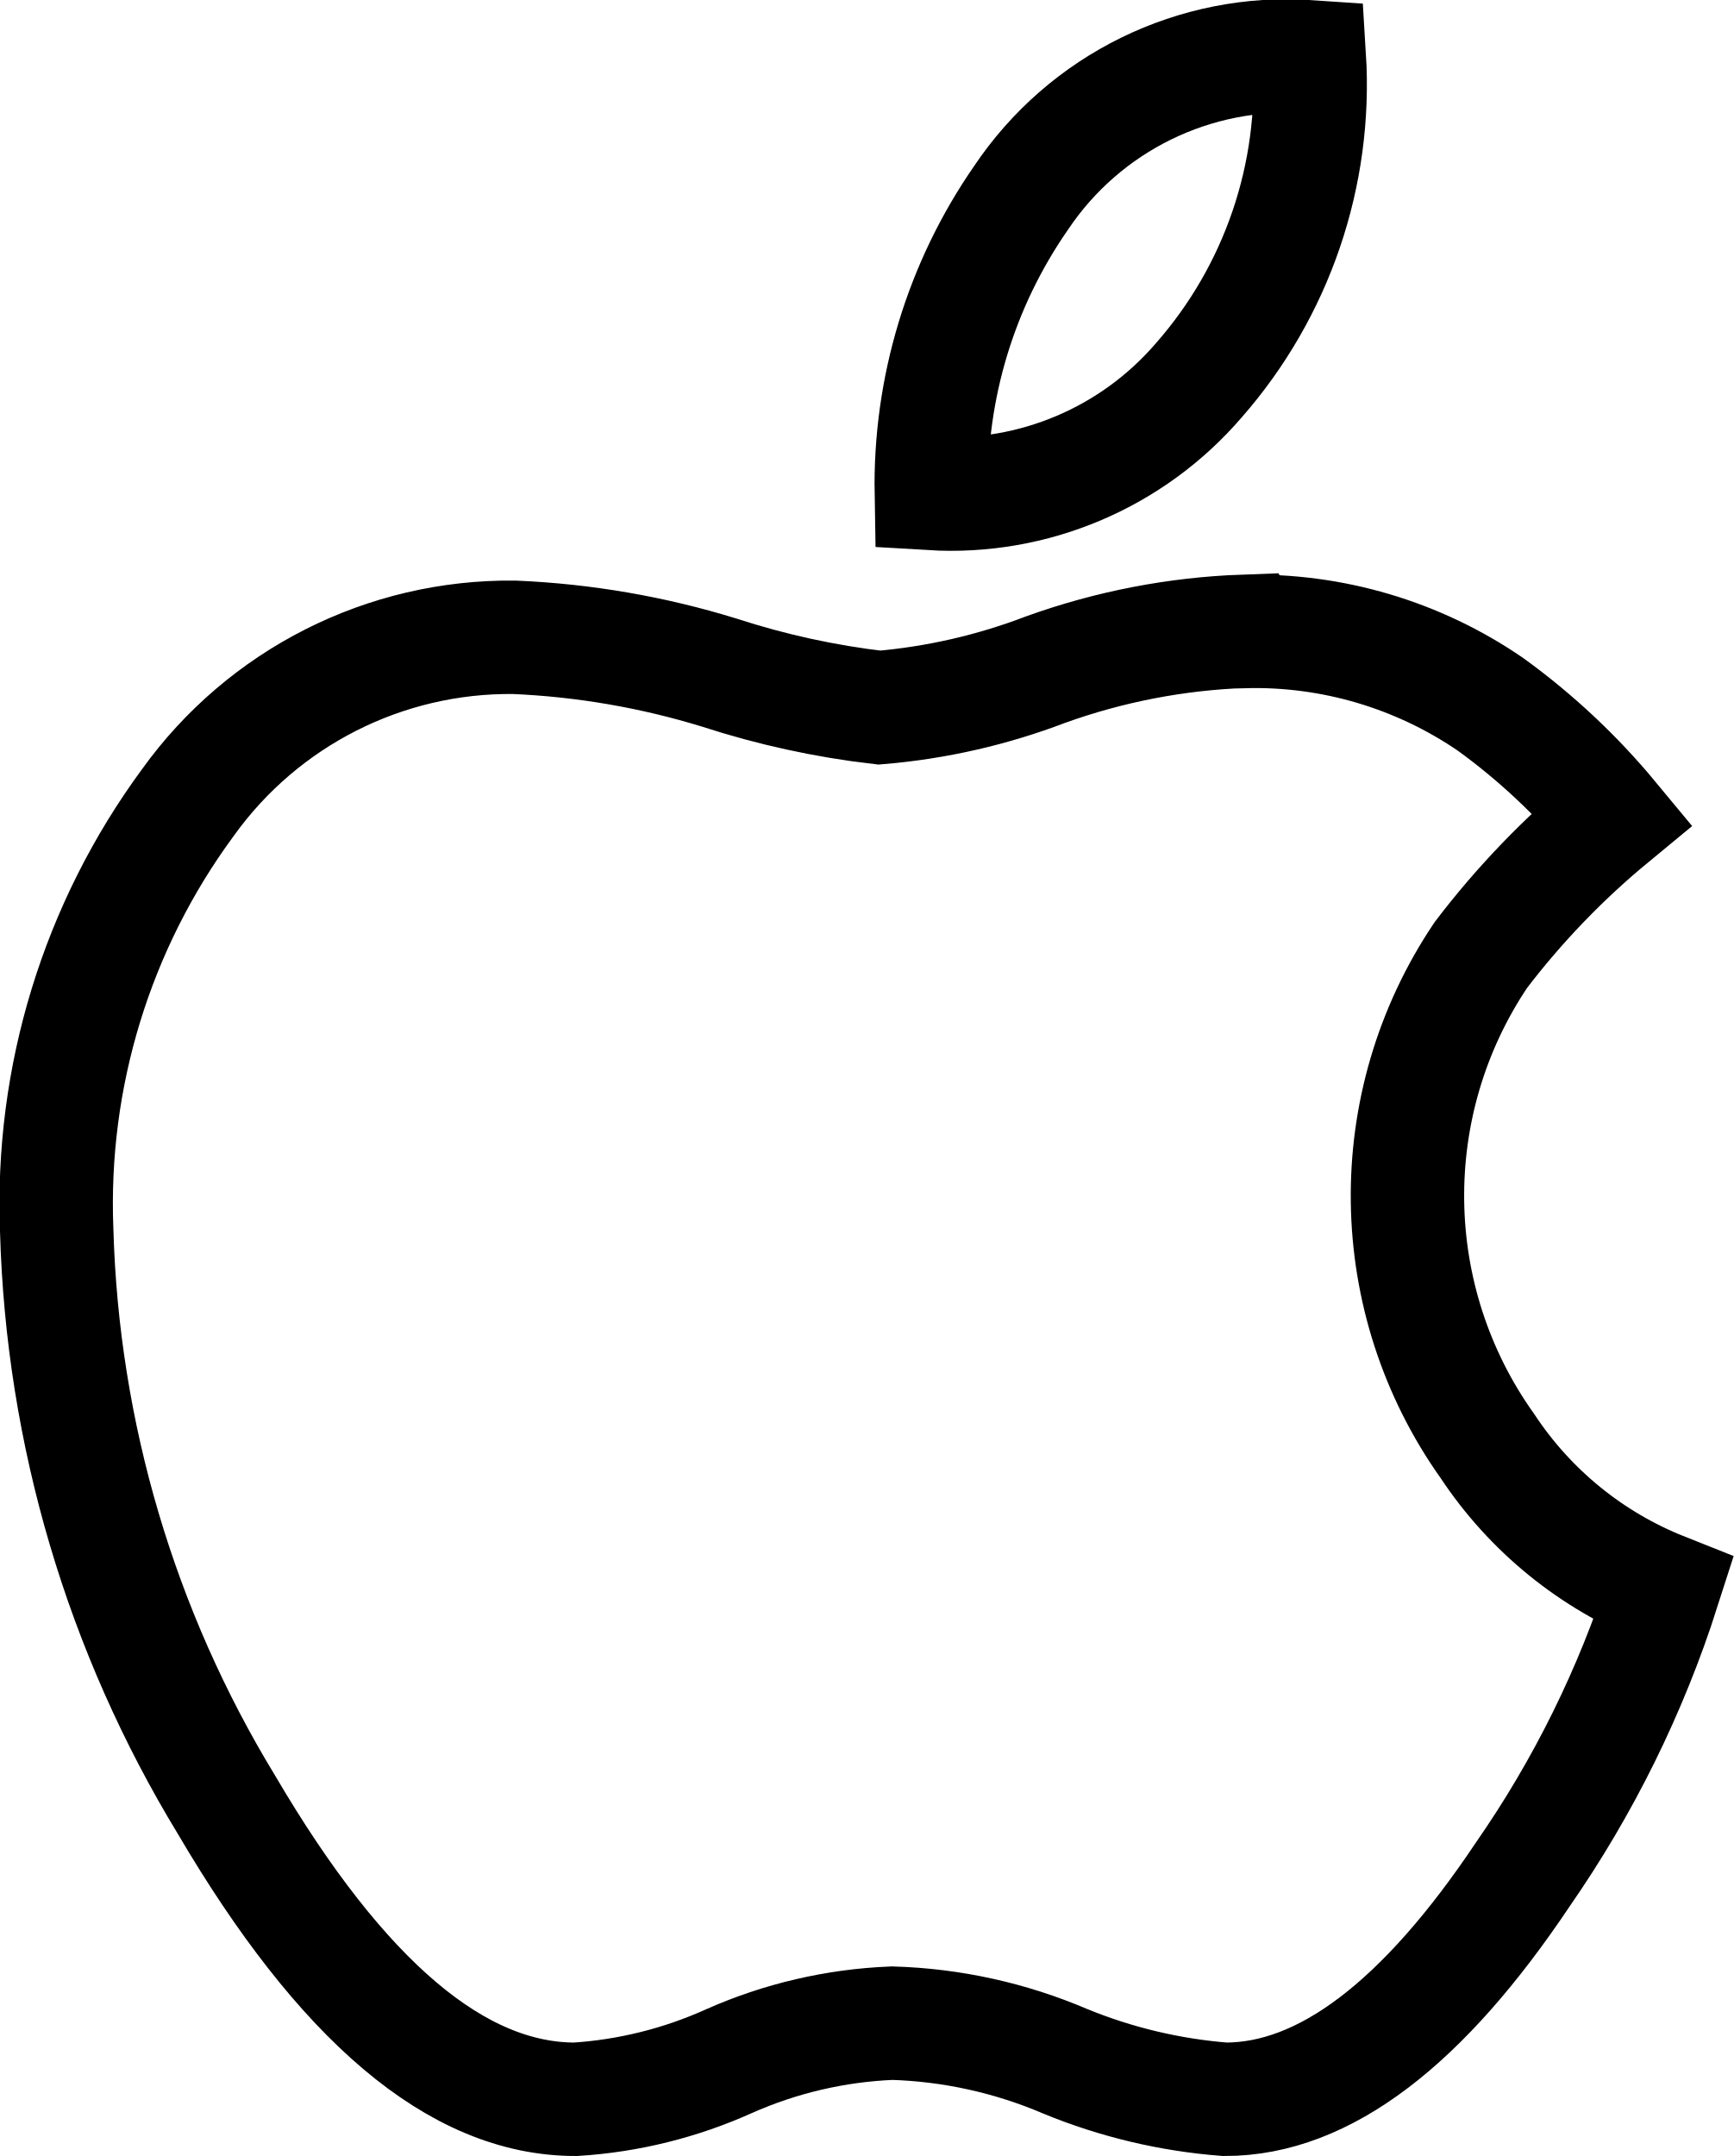
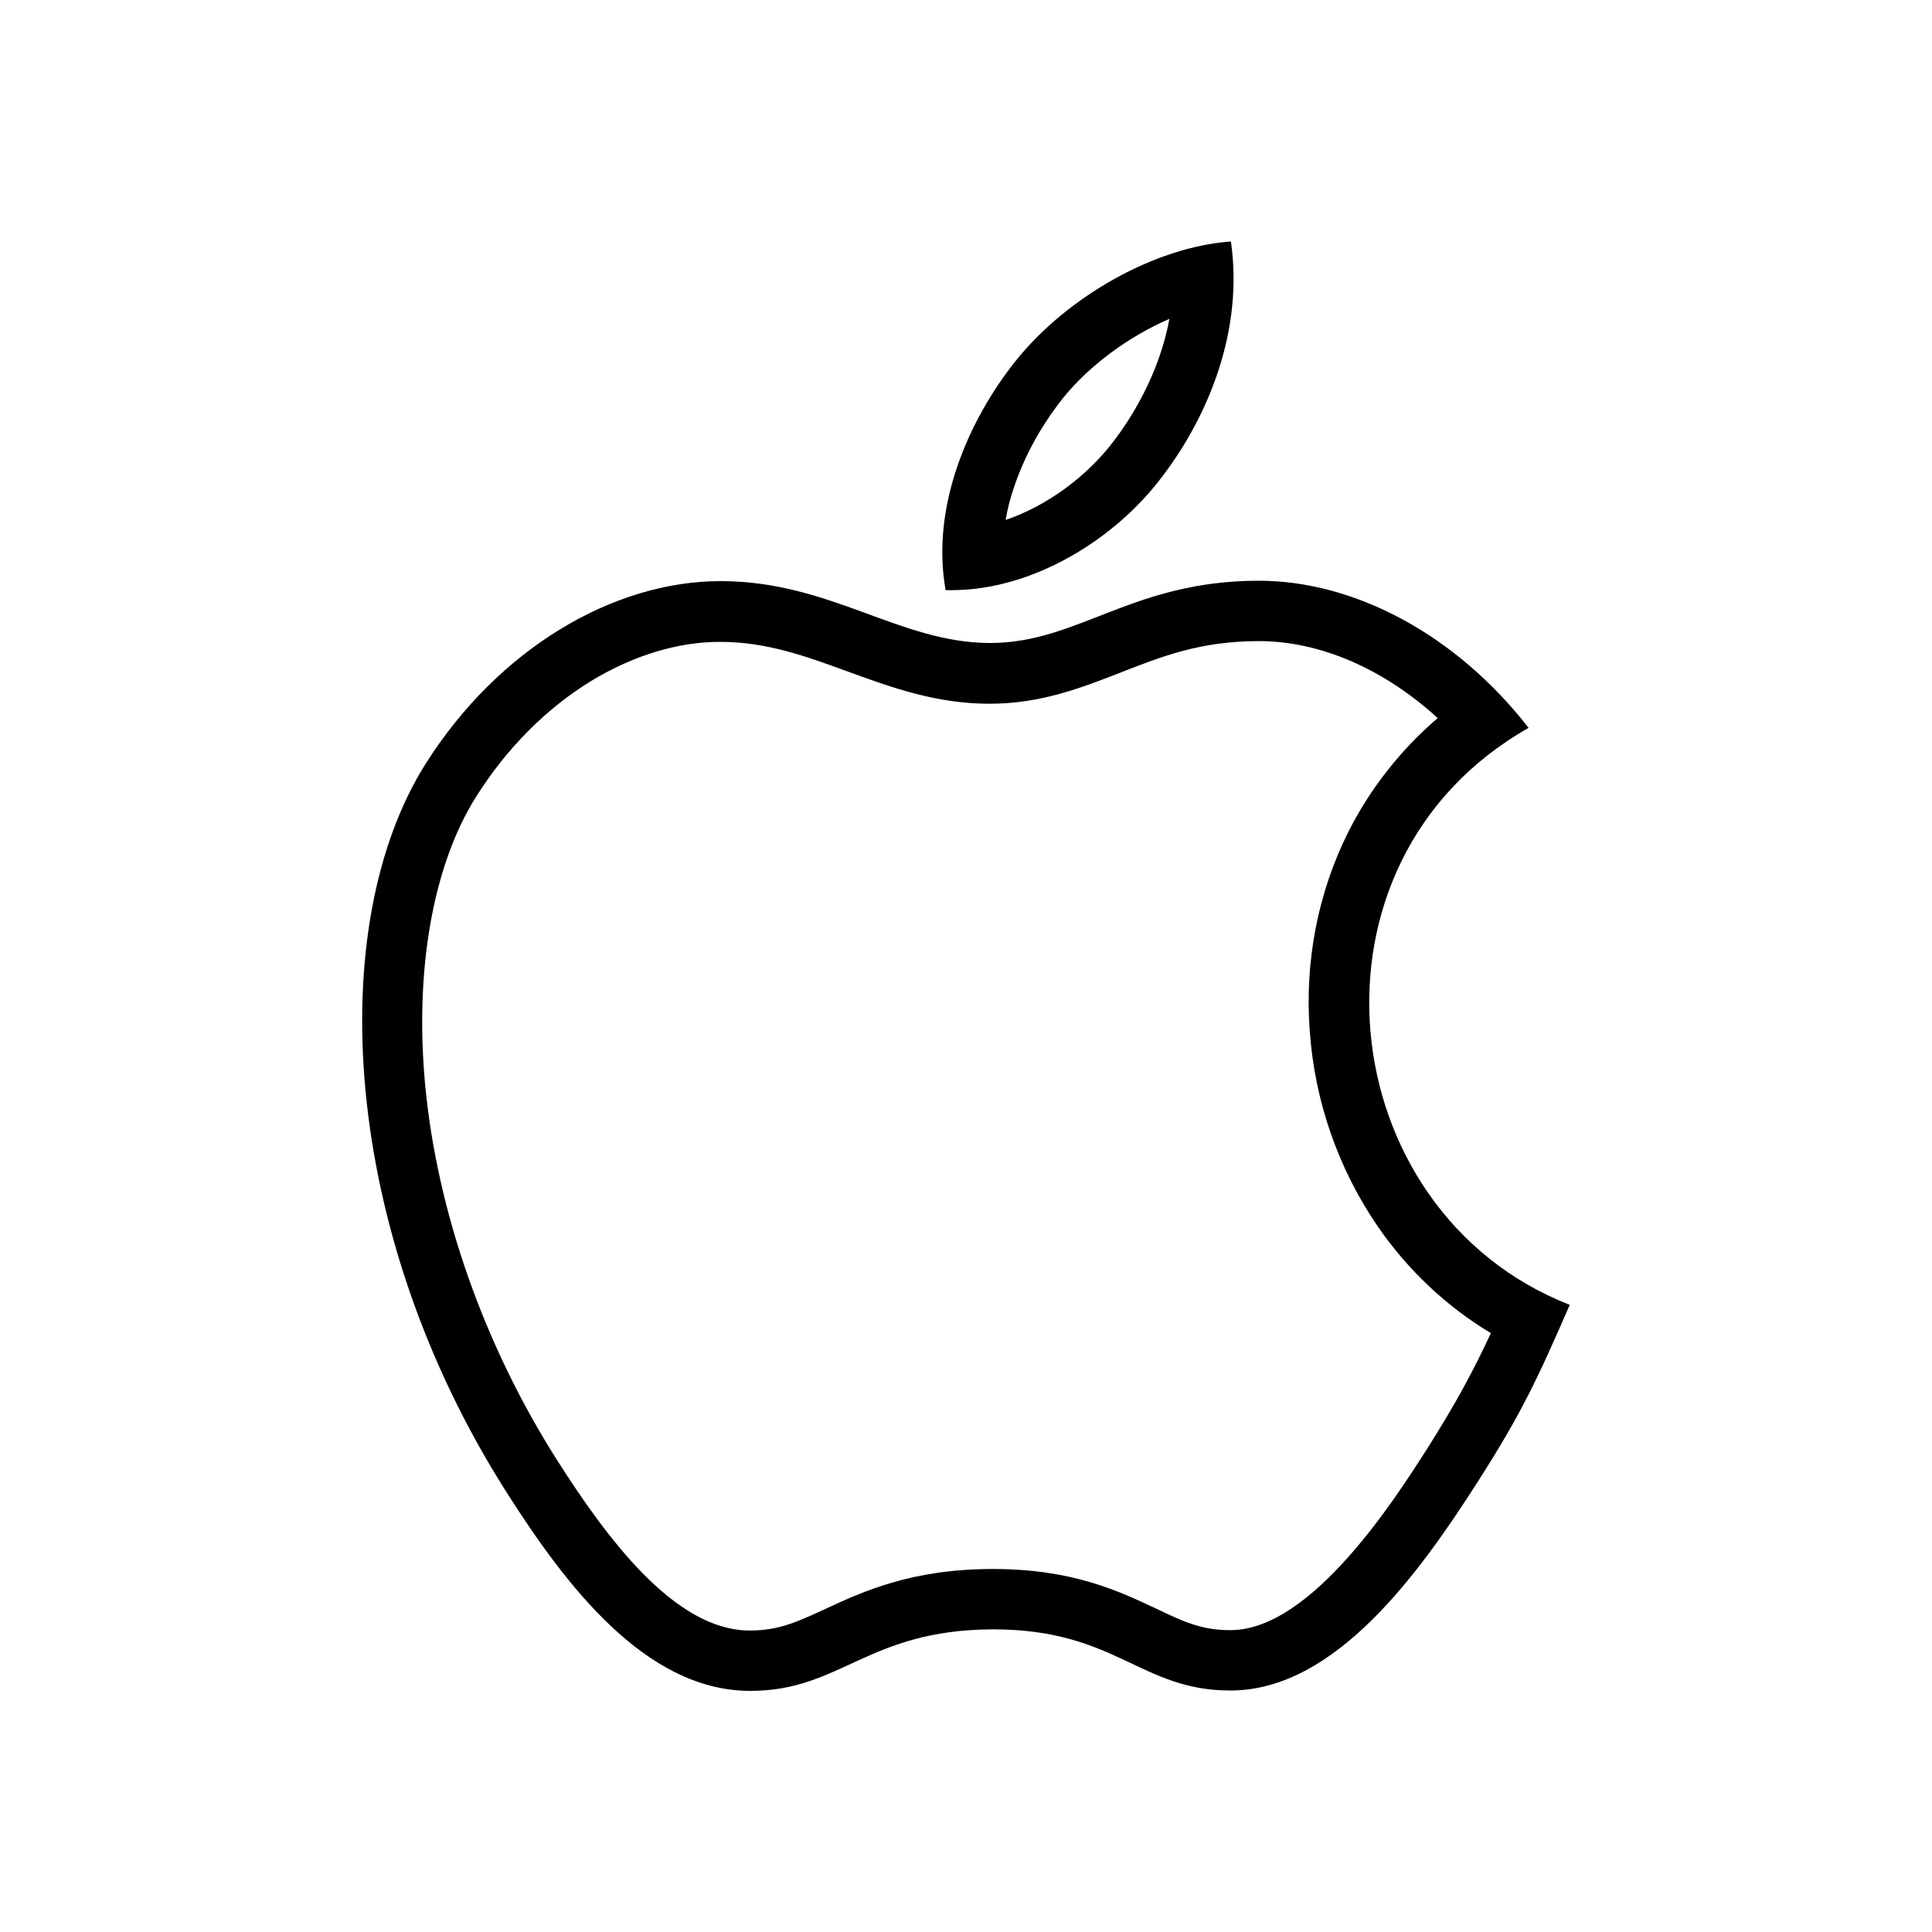
- <svg xmlns="http://www.w3.org/2000/svg" width="16.972" height="21.1" viewBox="0 0 16.972 21.1">
-   <path id="_2ac1beec93fd2ad179201b90d0af2c95" data-name="2ac1beec93fd2ad179201b90d0af2c95" d="M14.7,1.518A3.134,3.134,0,0,0,11.878,2.9,4.926,4.926,0,0,0,11,5.793,3.2,3.2,0,0,0,13.62,4.683,4.387,4.387,0,0,0,14.7,1.518Zm-.638,5.623a6.417,6.417,0,0,0-1.943.375,5.957,5.957,0,0,1-1.628.372,8.068,8.068,0,0,1-1.565-.342A7.97,7.97,0,0,0,6.918,7.2,3.879,3.879,0,0,0,3.724,8.816a6.622,6.622,0,0,0-1.285,4.189A11.427,11.427,0,0,0,4.1,18.624c1.129,1.923,2.257,2.884,3.417,2.884a4.324,4.324,0,0,0,1.5-.372,4.365,4.365,0,0,1,1.6-.373,4.654,4.654,0,0,1,1.693.373,5.167,5.167,0,0,0,1.565.372c.972,0,1.941-.745,2.914-2.2a10.5,10.5,0,0,0,1.378-2.792,3.708,3.708,0,0,1-1.723-1.4,4.223,4.223,0,0,1-.064-4.808,8.091,8.091,0,0,1,1.285-1.335,6.489,6.489,0,0,0-1.189-1.115,4.078,4.078,0,0,0-2.413-.715Z" transform="translate(-1.884 -0.963)" fill="none" stroke="#000" stroke-linecap="round" stroke-width="1.11" />
+ <svg xmlns="http://www.w3.org/2000/svg" height="512px" id="Layer_1" style="enable-background:new 0 0 512 512;" version="1.1" viewBox="0 0 512 512" width="512px" xml:space="preserve">
+   <g>
+     <path d="M333.6,169.9c16.3,0,33.2,7.4,47.4,20.4c-9.9,8.5-17.9,18.7-23.7,30.2c-8,16-11.6,34.3-10.2,52.7   c1.3,18.7,7.6,36.6,18,51.8c8,11.6,18.2,21.2,30,28.3c-5,10.7-9.2,18.4-16.8,30.5c-8.4,13.1-30.5,48-52,48.2l-0.4,0   c-7.4,0-12.2-2.2-19.3-5.6c-10-4.7-22.3-10.6-43.4-10.6l-0.6,0c-21.1,0.1-33.8,5.9-43.9,10.6c-7.4,3.4-12.3,5.7-19.9,5.7l-0.4,0   c-19.6-0.2-37.5-24.3-50.8-45.2c-19.3-30.4-31.7-65.6-34.9-99.1c-2.9-30.5,2-58.5,13.5-76.7c8-12.7,18.5-23.3,30.4-30.6   c11.2-6.8,23-10.4,34.2-10.4c12.4,0,22.7,3.8,33.7,7.8c11.5,4.2,23.5,8.6,37.7,8.6c13.6,0,24.3-4.2,34.6-8.2   C308,173.9,318.2,169.9,333.6,169.9 M333.6,153.9c-33.6,0-47.8,16.5-71.2,16.5c-24,0-42.3-16.4-71.4-16.4   c-28.5,0-58.9,17.9-78.2,48.4c-27.1,43-22.5,124,21.4,193c15.7,24.7,36.7,52.4,64.2,52.7c0.2,0,0.3,0,0.5,0   c23.9,0,31-16.1,63.9-16.3c0.2,0,0.3,0,0.5,0c32.4,0,38.9,16.2,62.7,16.2c0.2,0,0.3,0,0.5,0c27.5-0.3,49.6-31,65.3-55.6   c11.3-17.7,15.5-26.6,24.2-46.6c-63.5-24.8-73.7-117.4-10.9-152.9C385.9,168.2,359,153.9,333.6,153.9L333.6,153.9z" />
+     <path d="M309.9,84.5c-2.7,14.9-10.5,26.8-14.6,32.2c-7.4,9.8-18,17.4-28.8,21.1c0.5-3,1.3-6.1,2.4-9.2c3.5-10.2,8.9-18.2,12.8-23.1   C288.8,96.7,299.3,89.1,309.9,84.5 M326.2,64c-20,1.4-43.3,14.5-57,31.6c-12.4,15.5-22.6,38.5-18.6,60.8c0.5,0,1,0,1.6,0   c21.3,0,43.1-13.2,55.8-30.1C320.3,110.2,329.6,87.4,326.2,64L326.2,64z" />
+   </g>
</svg>
